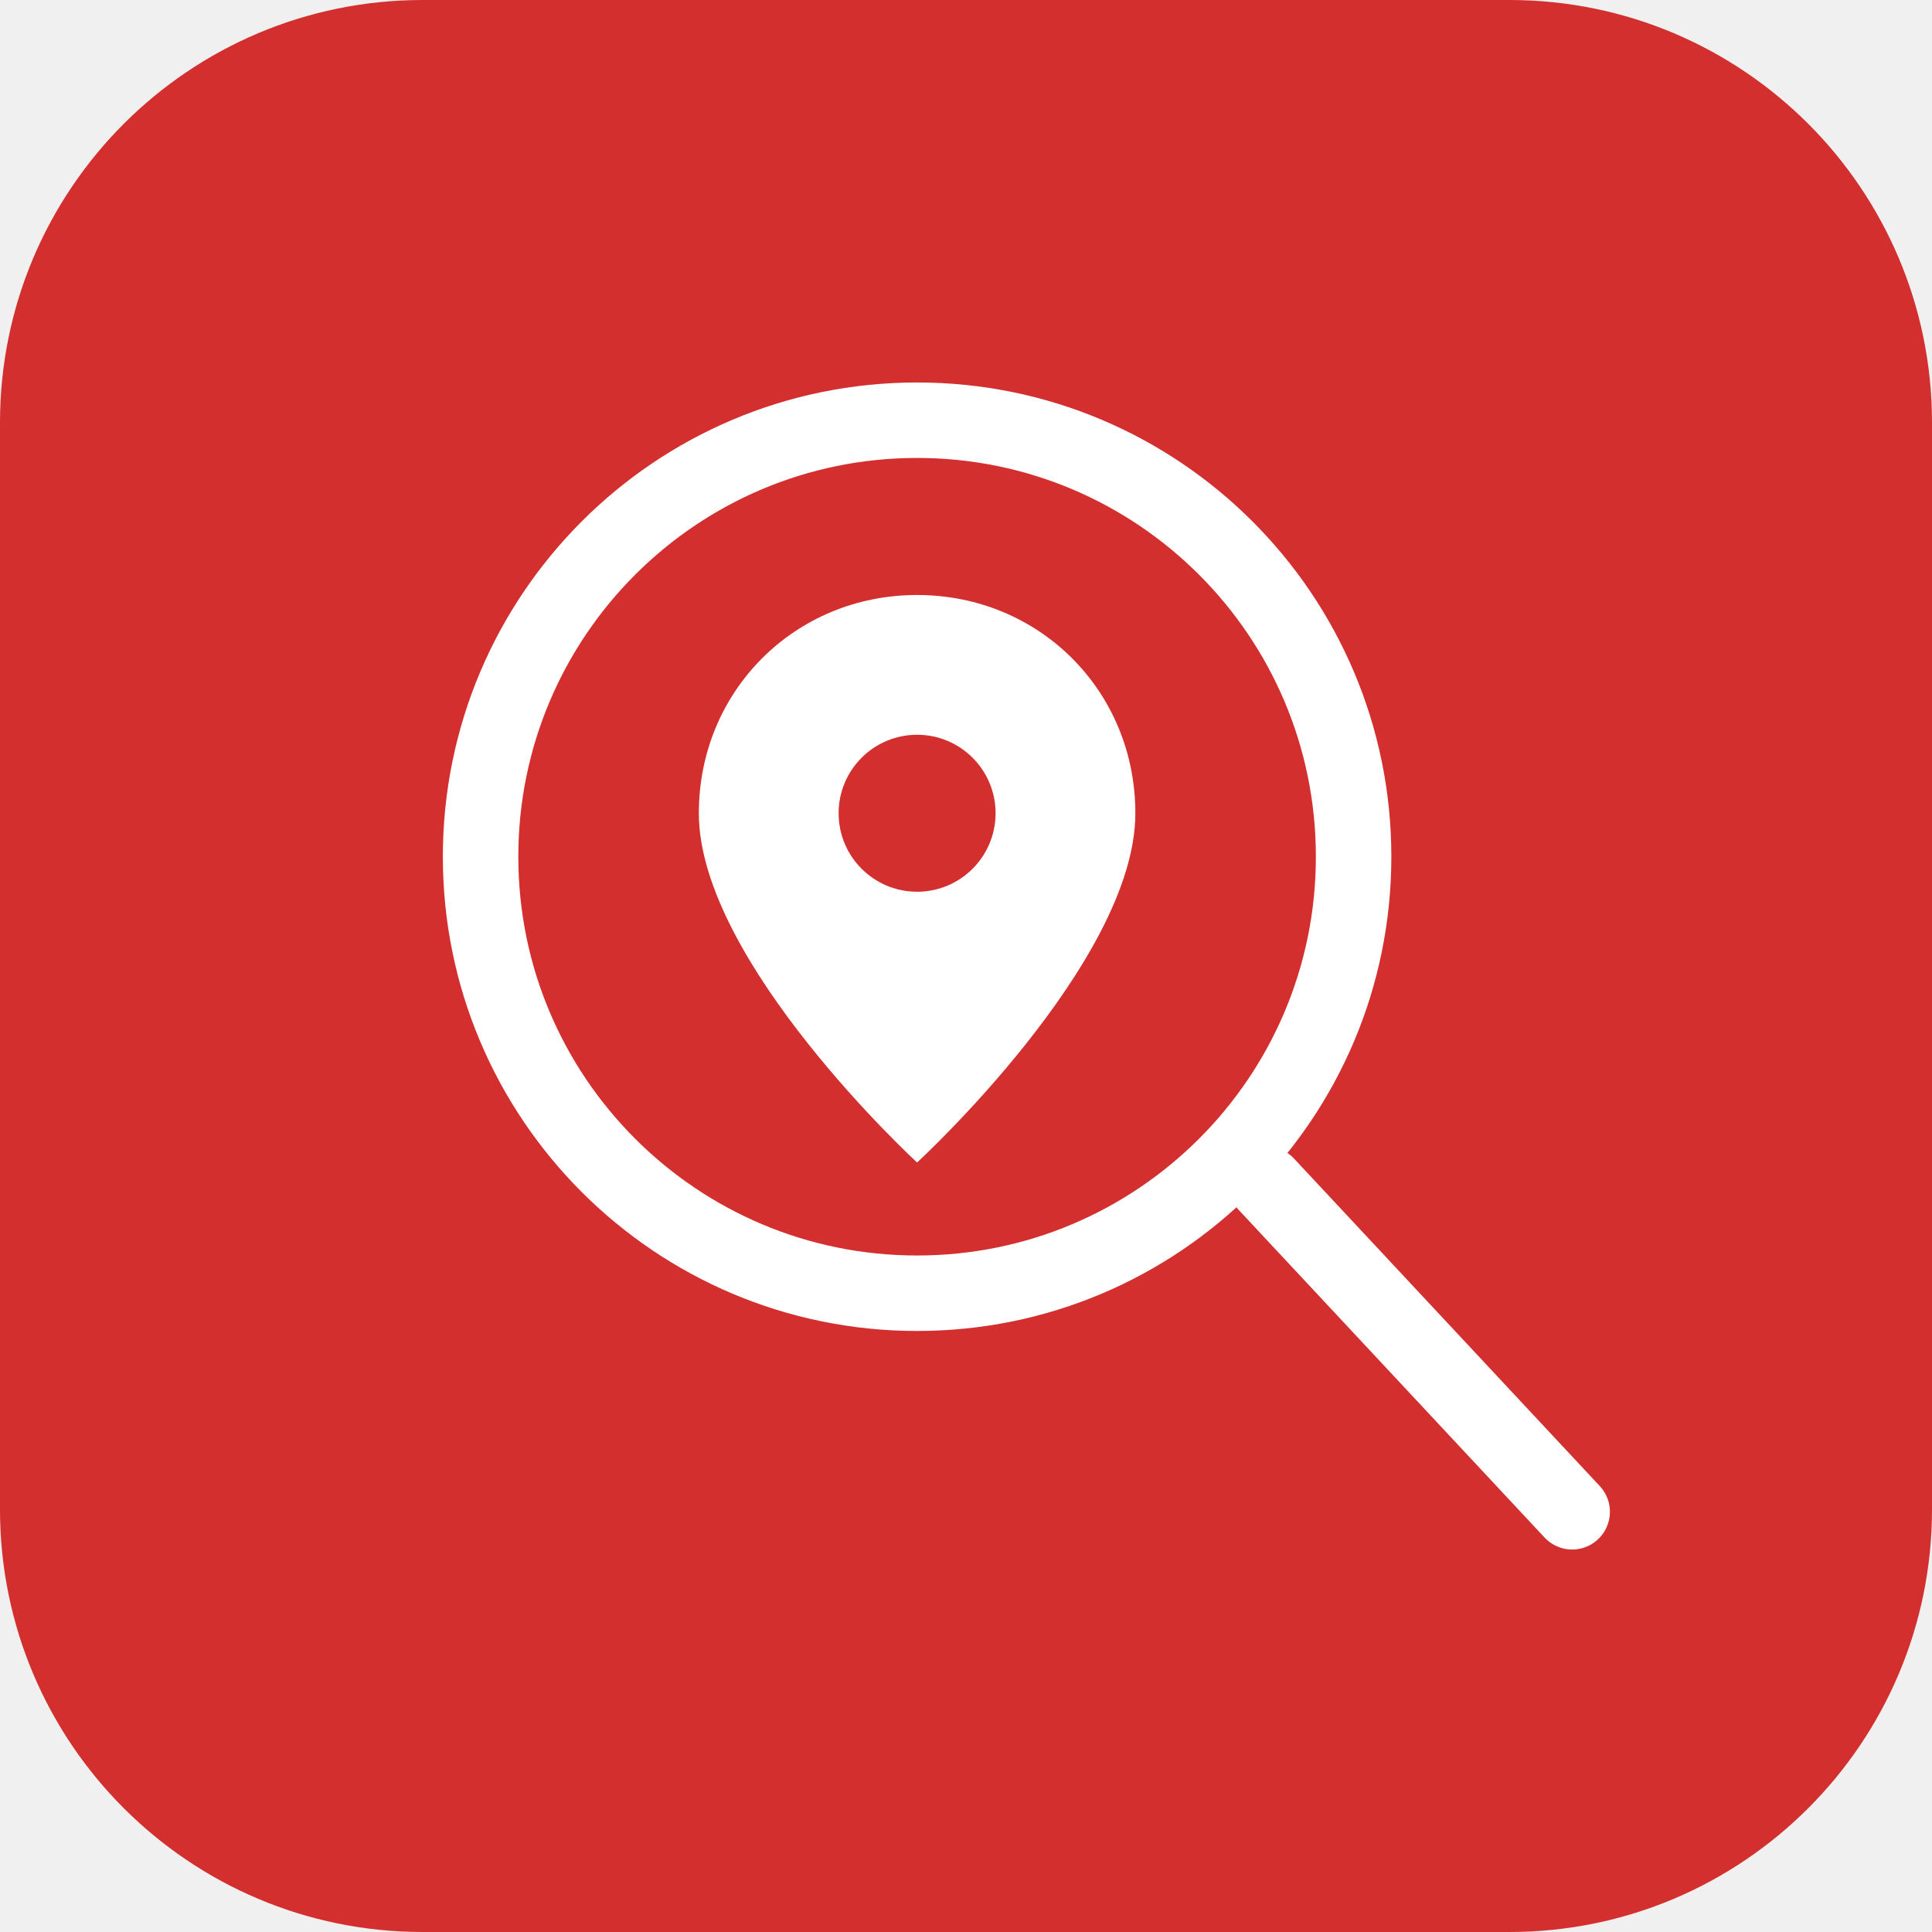
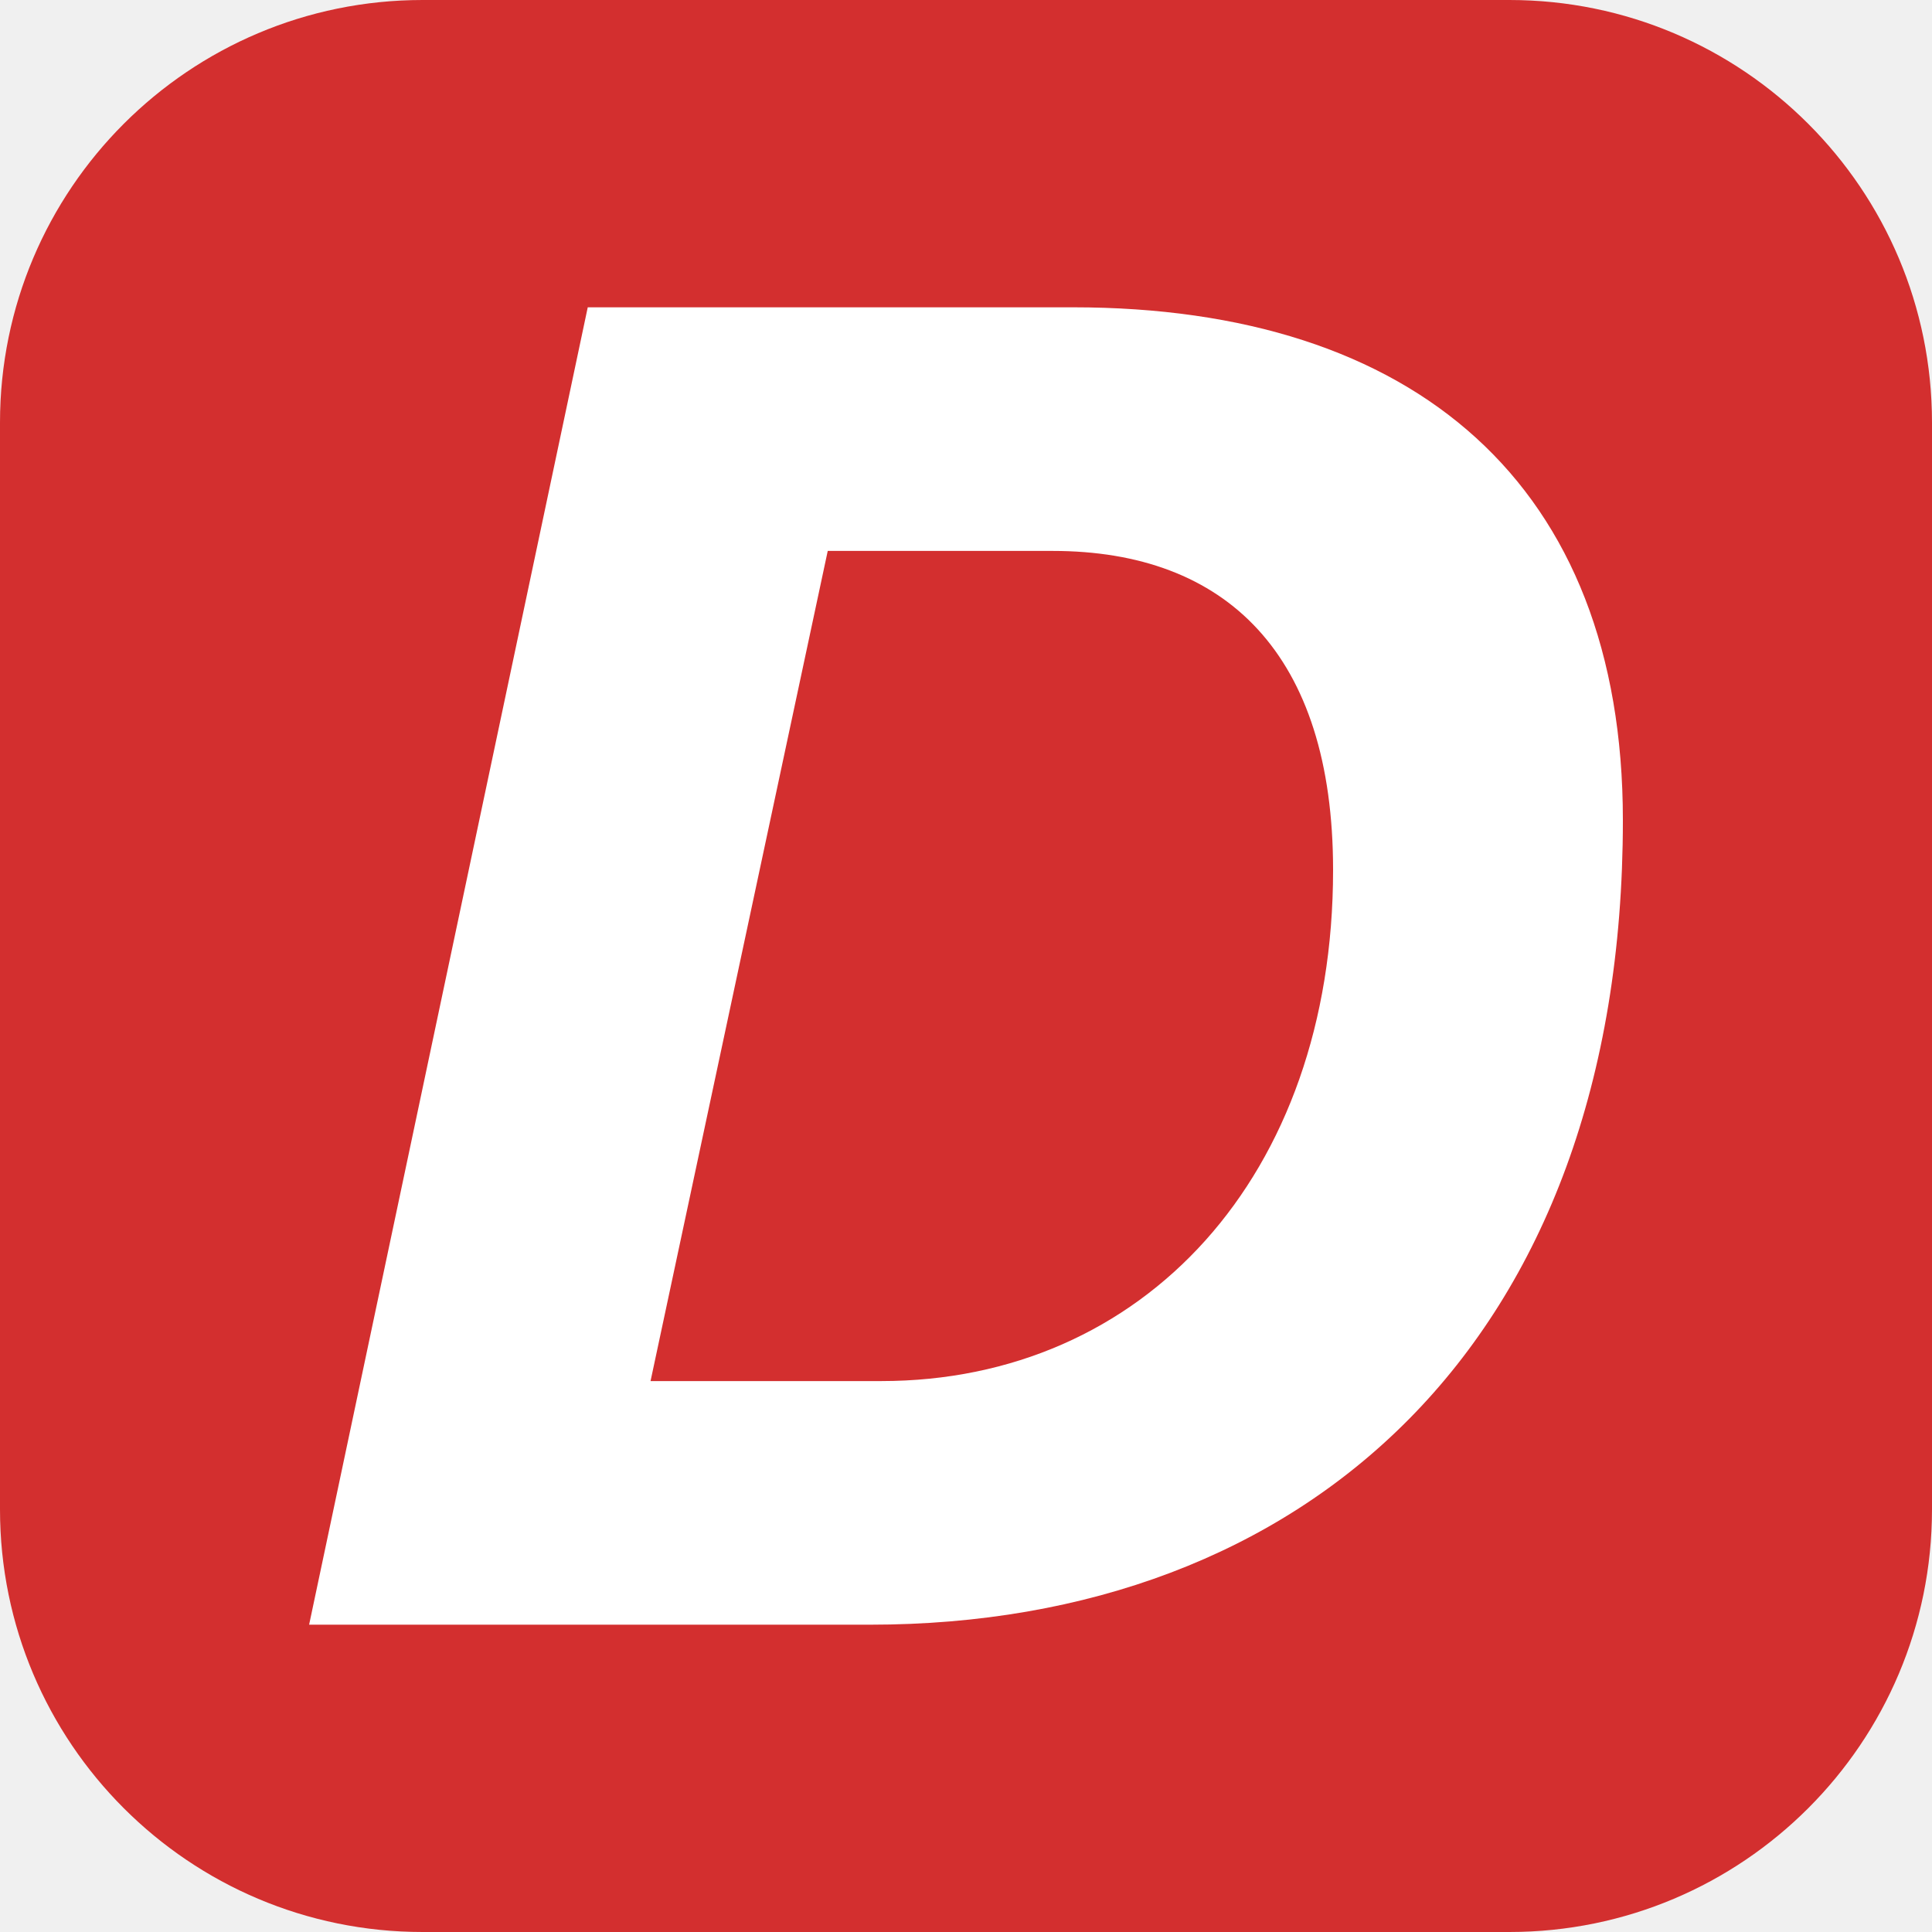
- <svg xmlns="http://www.w3.org/2000/svg" id="_레이어_1" data-name="레이어_1" version="1.1" viewBox="0 0 64 64">
+ <svg xmlns="http://www.w3.org/2000/svg" id="_레이어_1" version="1.1" viewBox="0 0 64 64">
  <defs>
    <style>
      .st0 {
        fill: #d32f2f;
      }

-       .st1, .st2 {
-         fill: none;
-         stroke: #fff;
-         stroke-width: 2.5px;
-       }
- 
-       .st3 {
+       .st1 {
        fill: #fff;
-       }
- 
-       .st2 {
-         stroke-linecap: round;
      }
    </style>
  </defs>
-   <rect class="st0" y="0" width="64" height="64" rx="14" ry="14" />
-   <g>
-     <circle class="st1" cx="30.38" cy="28.38" r="14.46" />
-     <path class="st3" d="M30.38,19.71c-4.05,0-7.23,3.18-7.23,7.23,0,4.92,7.23,11.57,7.23,11.57,0,0,7.23-6.65,7.23-11.57,0-4.05-3.18-7.23-7.23-7.23Z" />
-     <circle class="st0" cx="30.38" cy="26.94" r="2.6" />
-     <line class="st2" x1="41.95" y1="39.23" x2="52.08" y2="50.08" />
-   </g>
+   <rect class="st0" width="64" height="64" rx="14" ry="14" />
+   <path class="st1" d="M35.55,10.18c11.31,0,18.21,5.87,18.21,16.99,0,17.36-10.57,26.65-24.94,26.65H10.24L19.47,10.18h16.07ZM27.42,18.25l-5.87,27.5h7.64c8.68,0,14.97-6.78,14.97-16.93,0-7.15-3.54-10.57-9.29-10.57h-7.46Z" />
</svg>
